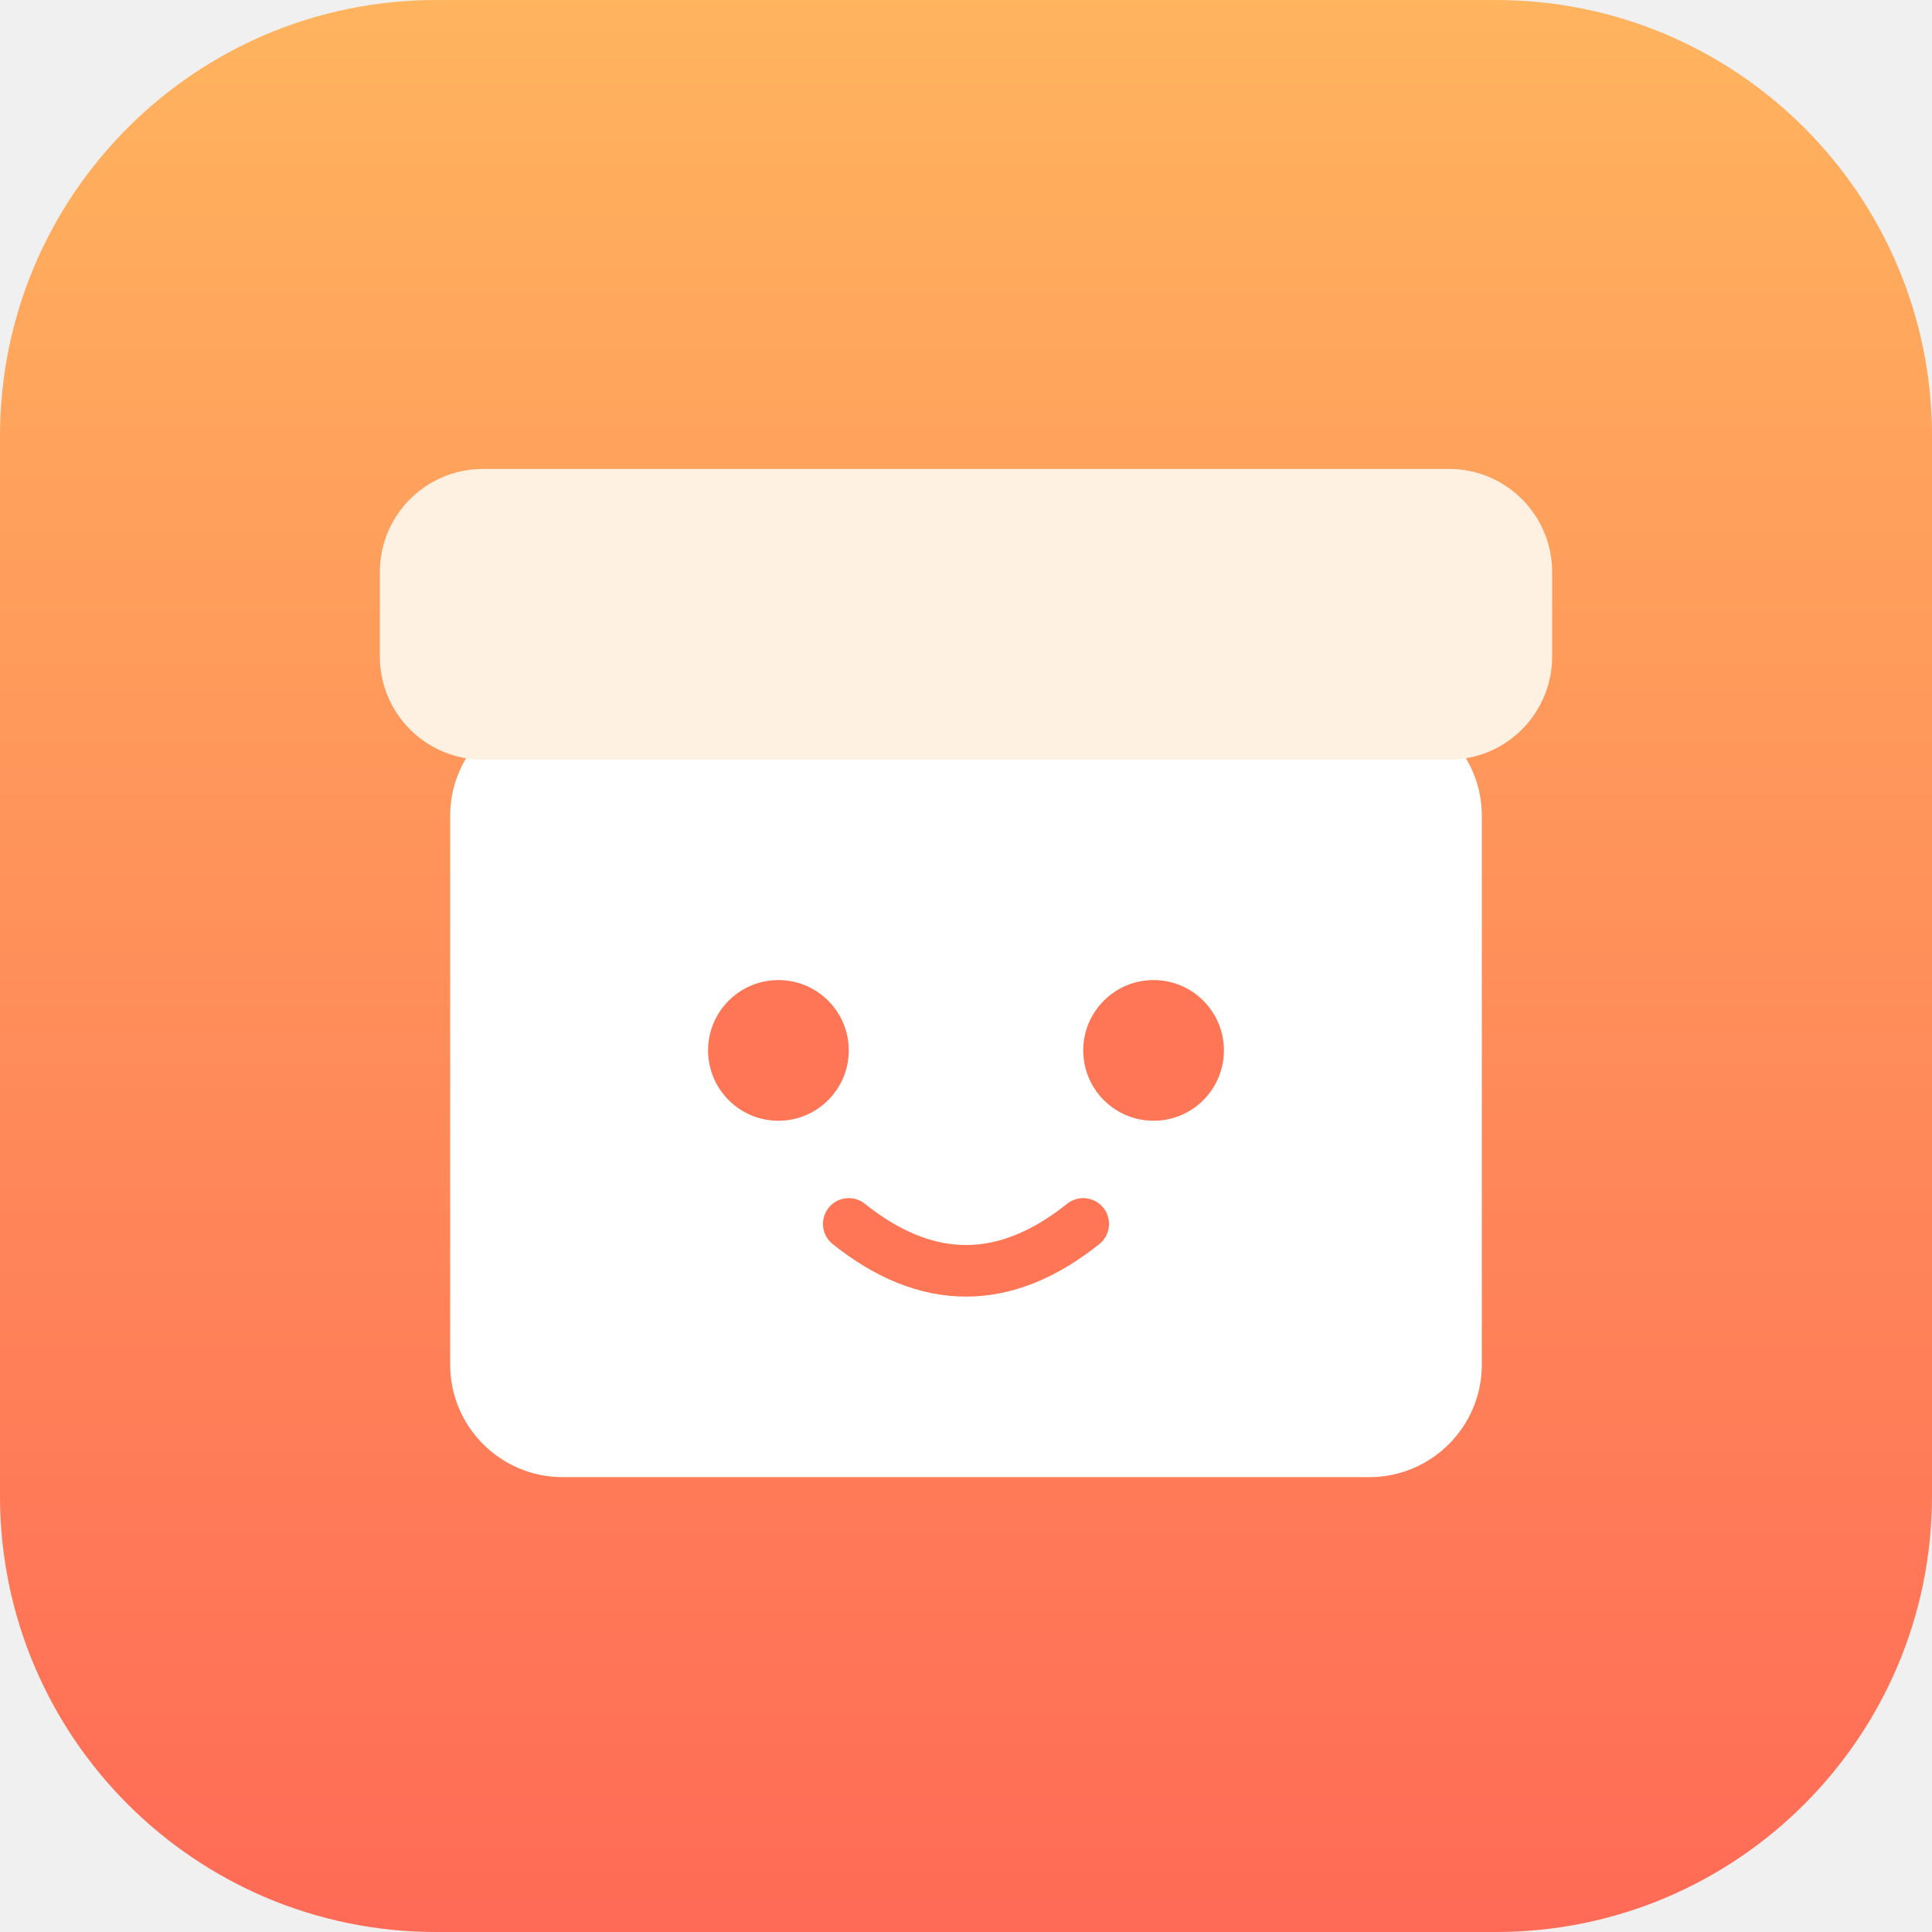
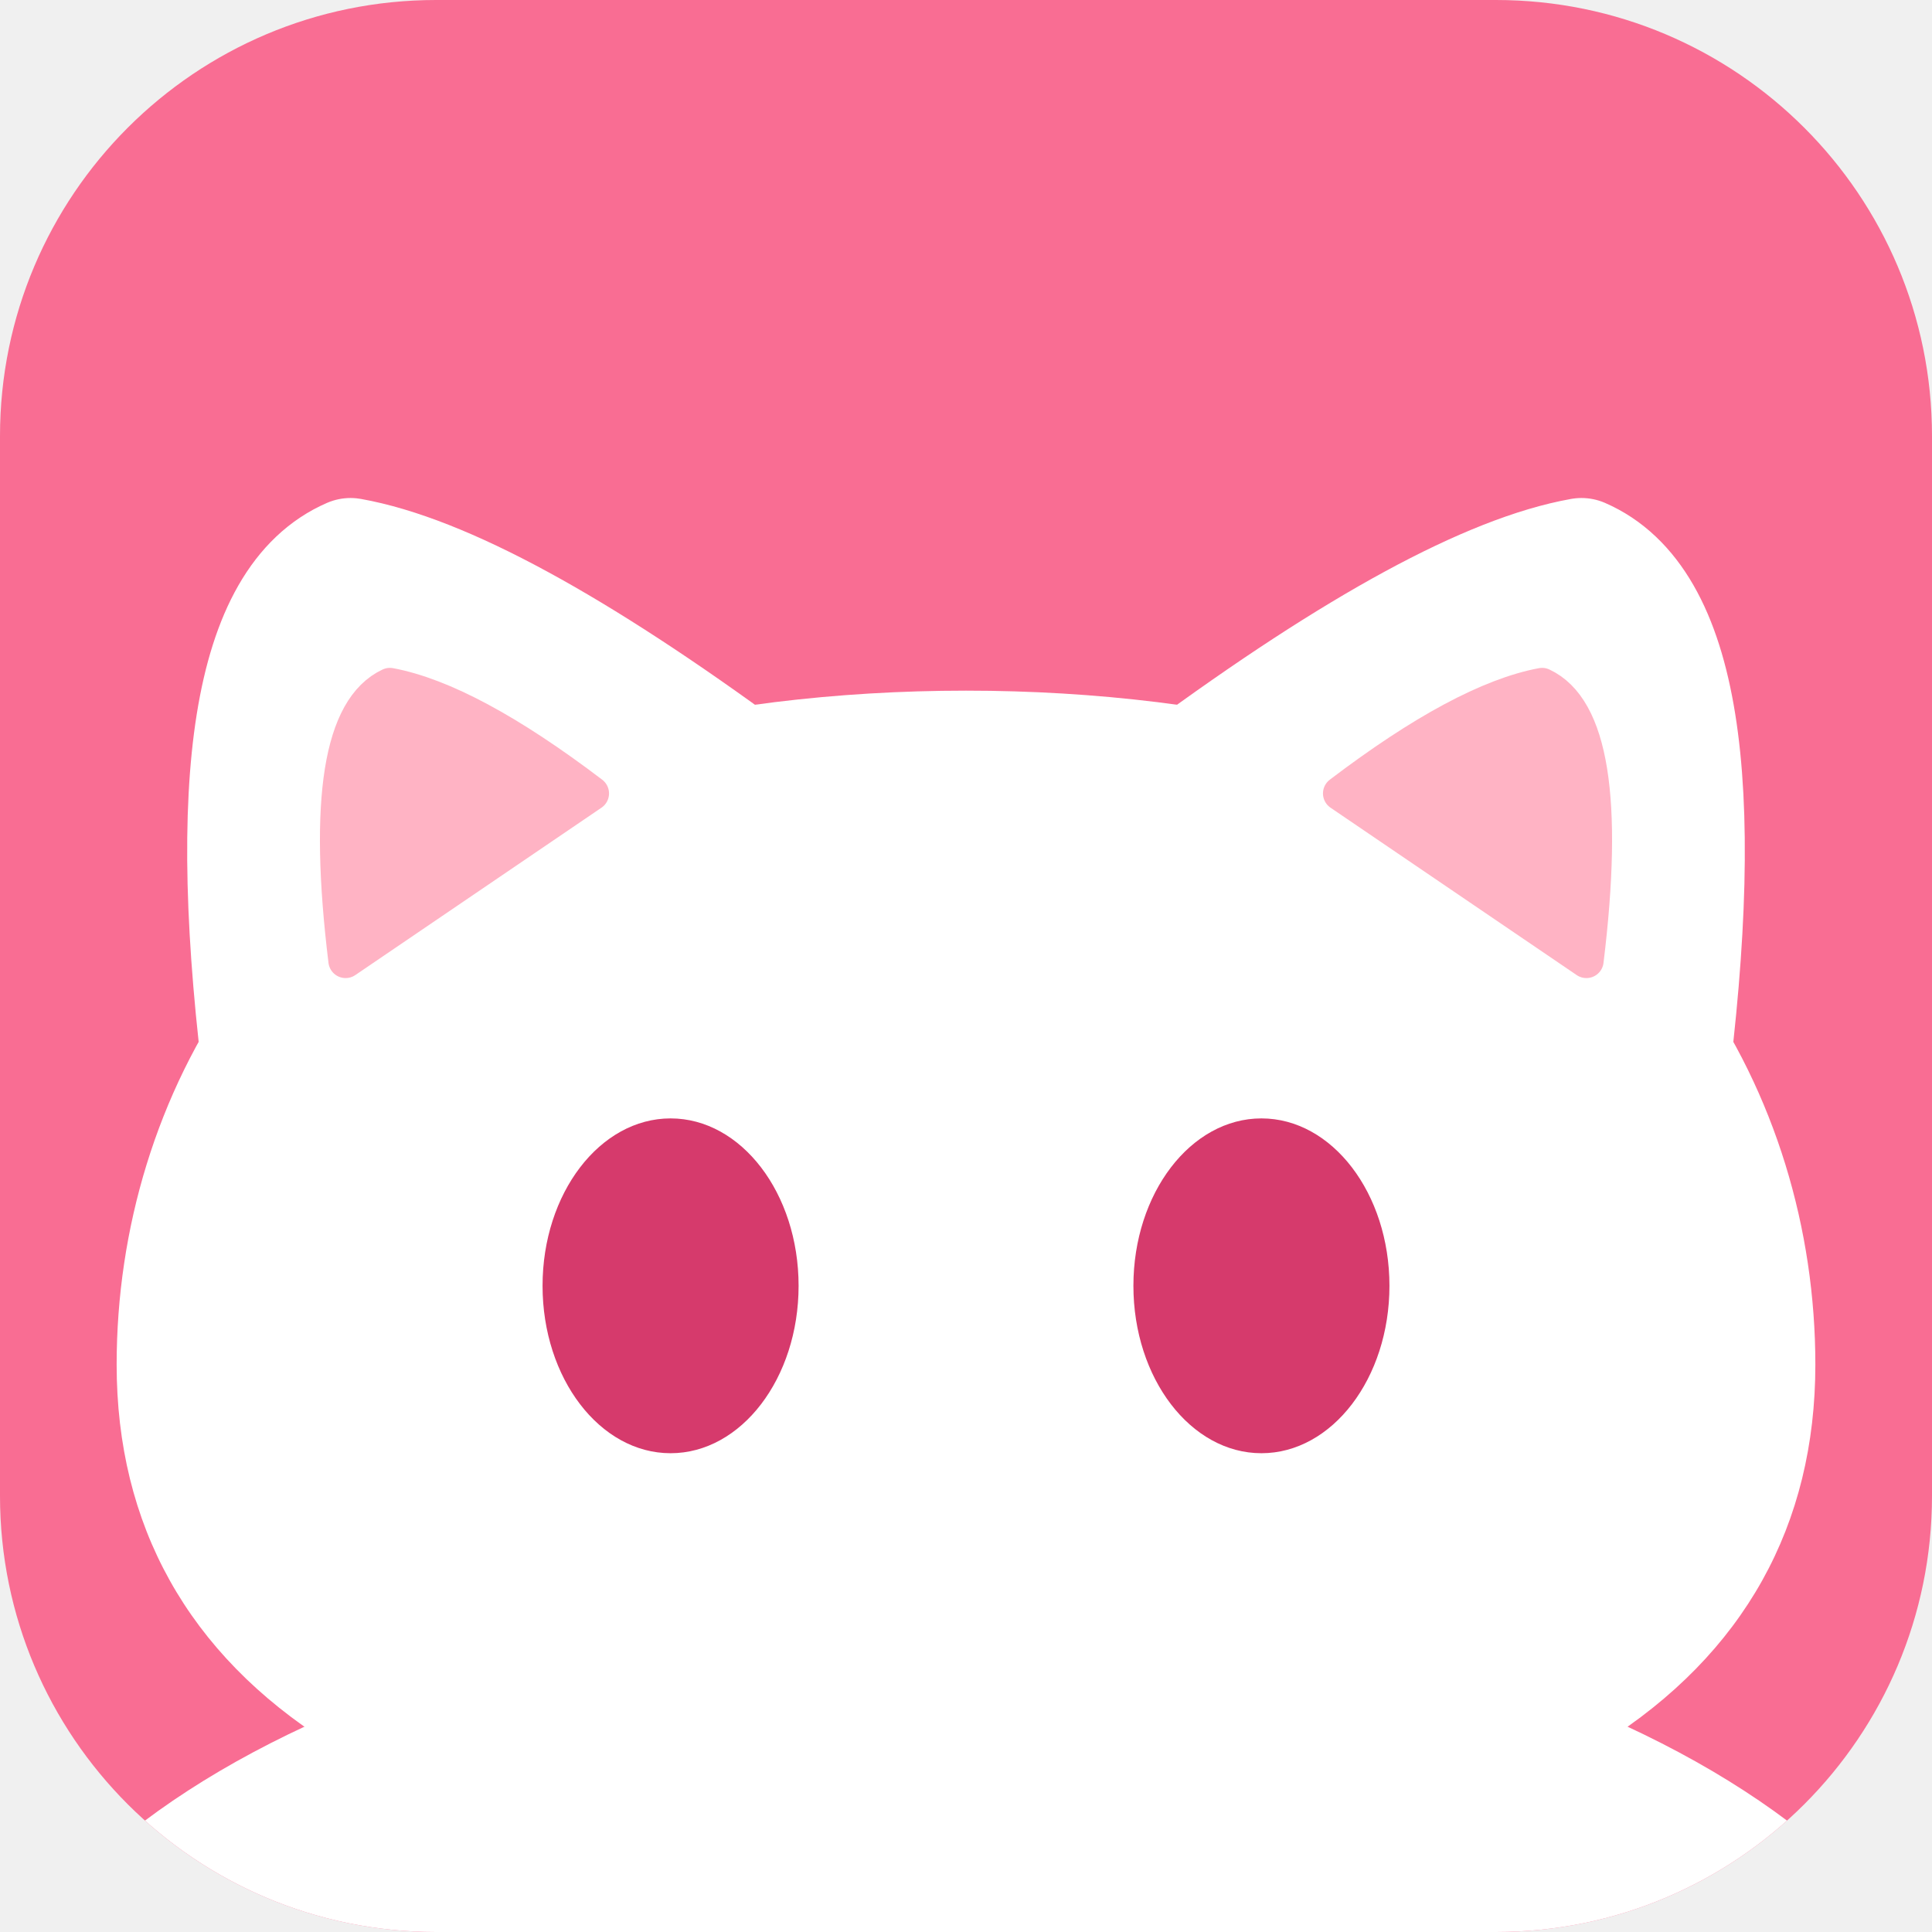
<svg xmlns="http://www.w3.org/2000/svg" width="1024" height="1024" viewBox="100 100 824 824">
  <defs>
-     <linearGradient id="bg" x1="0" y1="0" x2="0" y2="1">
-       <stop offset="0" stop-color="#FFB45E" />
-       <stop offset="1" stop-color="#FF6A56" />
-     </linearGradient>
+     <clipPath id="board">
+       <rect x="100" y="100" width="824" height="824" rx="186" />
+     </clipPath>
  </defs>
-   <rect x="100" y="100" width="824" height="824" rx="186" fill="url(#bg)" />
-   <rect x="292" y="400" width="440" height="330" rx="48" fill="#FFFFFF" />
-   <rect x="262" y="300" width="500" height="124" rx="44" fill="#FFF1E2" />
-   <circle cx="432" cy="548" r="30" fill="#FF7656" />
-   <circle cx="592" cy="548" r="30" fill="#FF7656" />
-   <path d="M462 622 Q512 662 562 622" stroke="#FF7656" stroke-width="22" fill="none" stroke-linecap="round" />
+   <g clip-path="url(#board)">
+     <rect x="100" y="100" width="824" height="824" fill="#F96D93" />
+     <ellipse cx="512" cy="1010" rx="430" ry="230" fill="#FFFFFF" />
+     <g transform="translate(512 640) scale(1.05)">
+       <g fill="#FFFFFF" stroke="#FFFFFF" stroke-width="48" stroke-linejoin="round">
+         <path d="M-285 -70Q-310 -262 -250 -288Q-194 -278 -88 -200Z" />
+         <path d="M285 -70Q310 -262 250 -288Q194 -278 88 -200Z" />
+       </g>
+       <path d="M-150 -215C-60 -240 60 -240 150 -215C280 -180 345 -70 345 40C345 170 230 250 0 250C-230 250 -345 170 -345 40C-345 -70 -280 -180 -150 -215Z" fill="#FFFFFF" />
+       <g fill="#FFB3C4" stroke="#FFB3C4" stroke-width="14" stroke-linejoin="round">
+         <path d="M-252 -124Q-264 -222 -234 -236Q-202 -230 -152 -192Z" />
+         <path d="M252 -124Q264 -222 234 -236Q202 -230 152 -192Z" />
+       </g>
+       <ellipse cx="-120" cy="8" rx="52" ry="68" fill="#D63A6C" />
+       <ellipse cx="120" cy="8" rx="52" ry="68" fill="#D63A6C" />
+     </g>
+   </g>
</svg>
